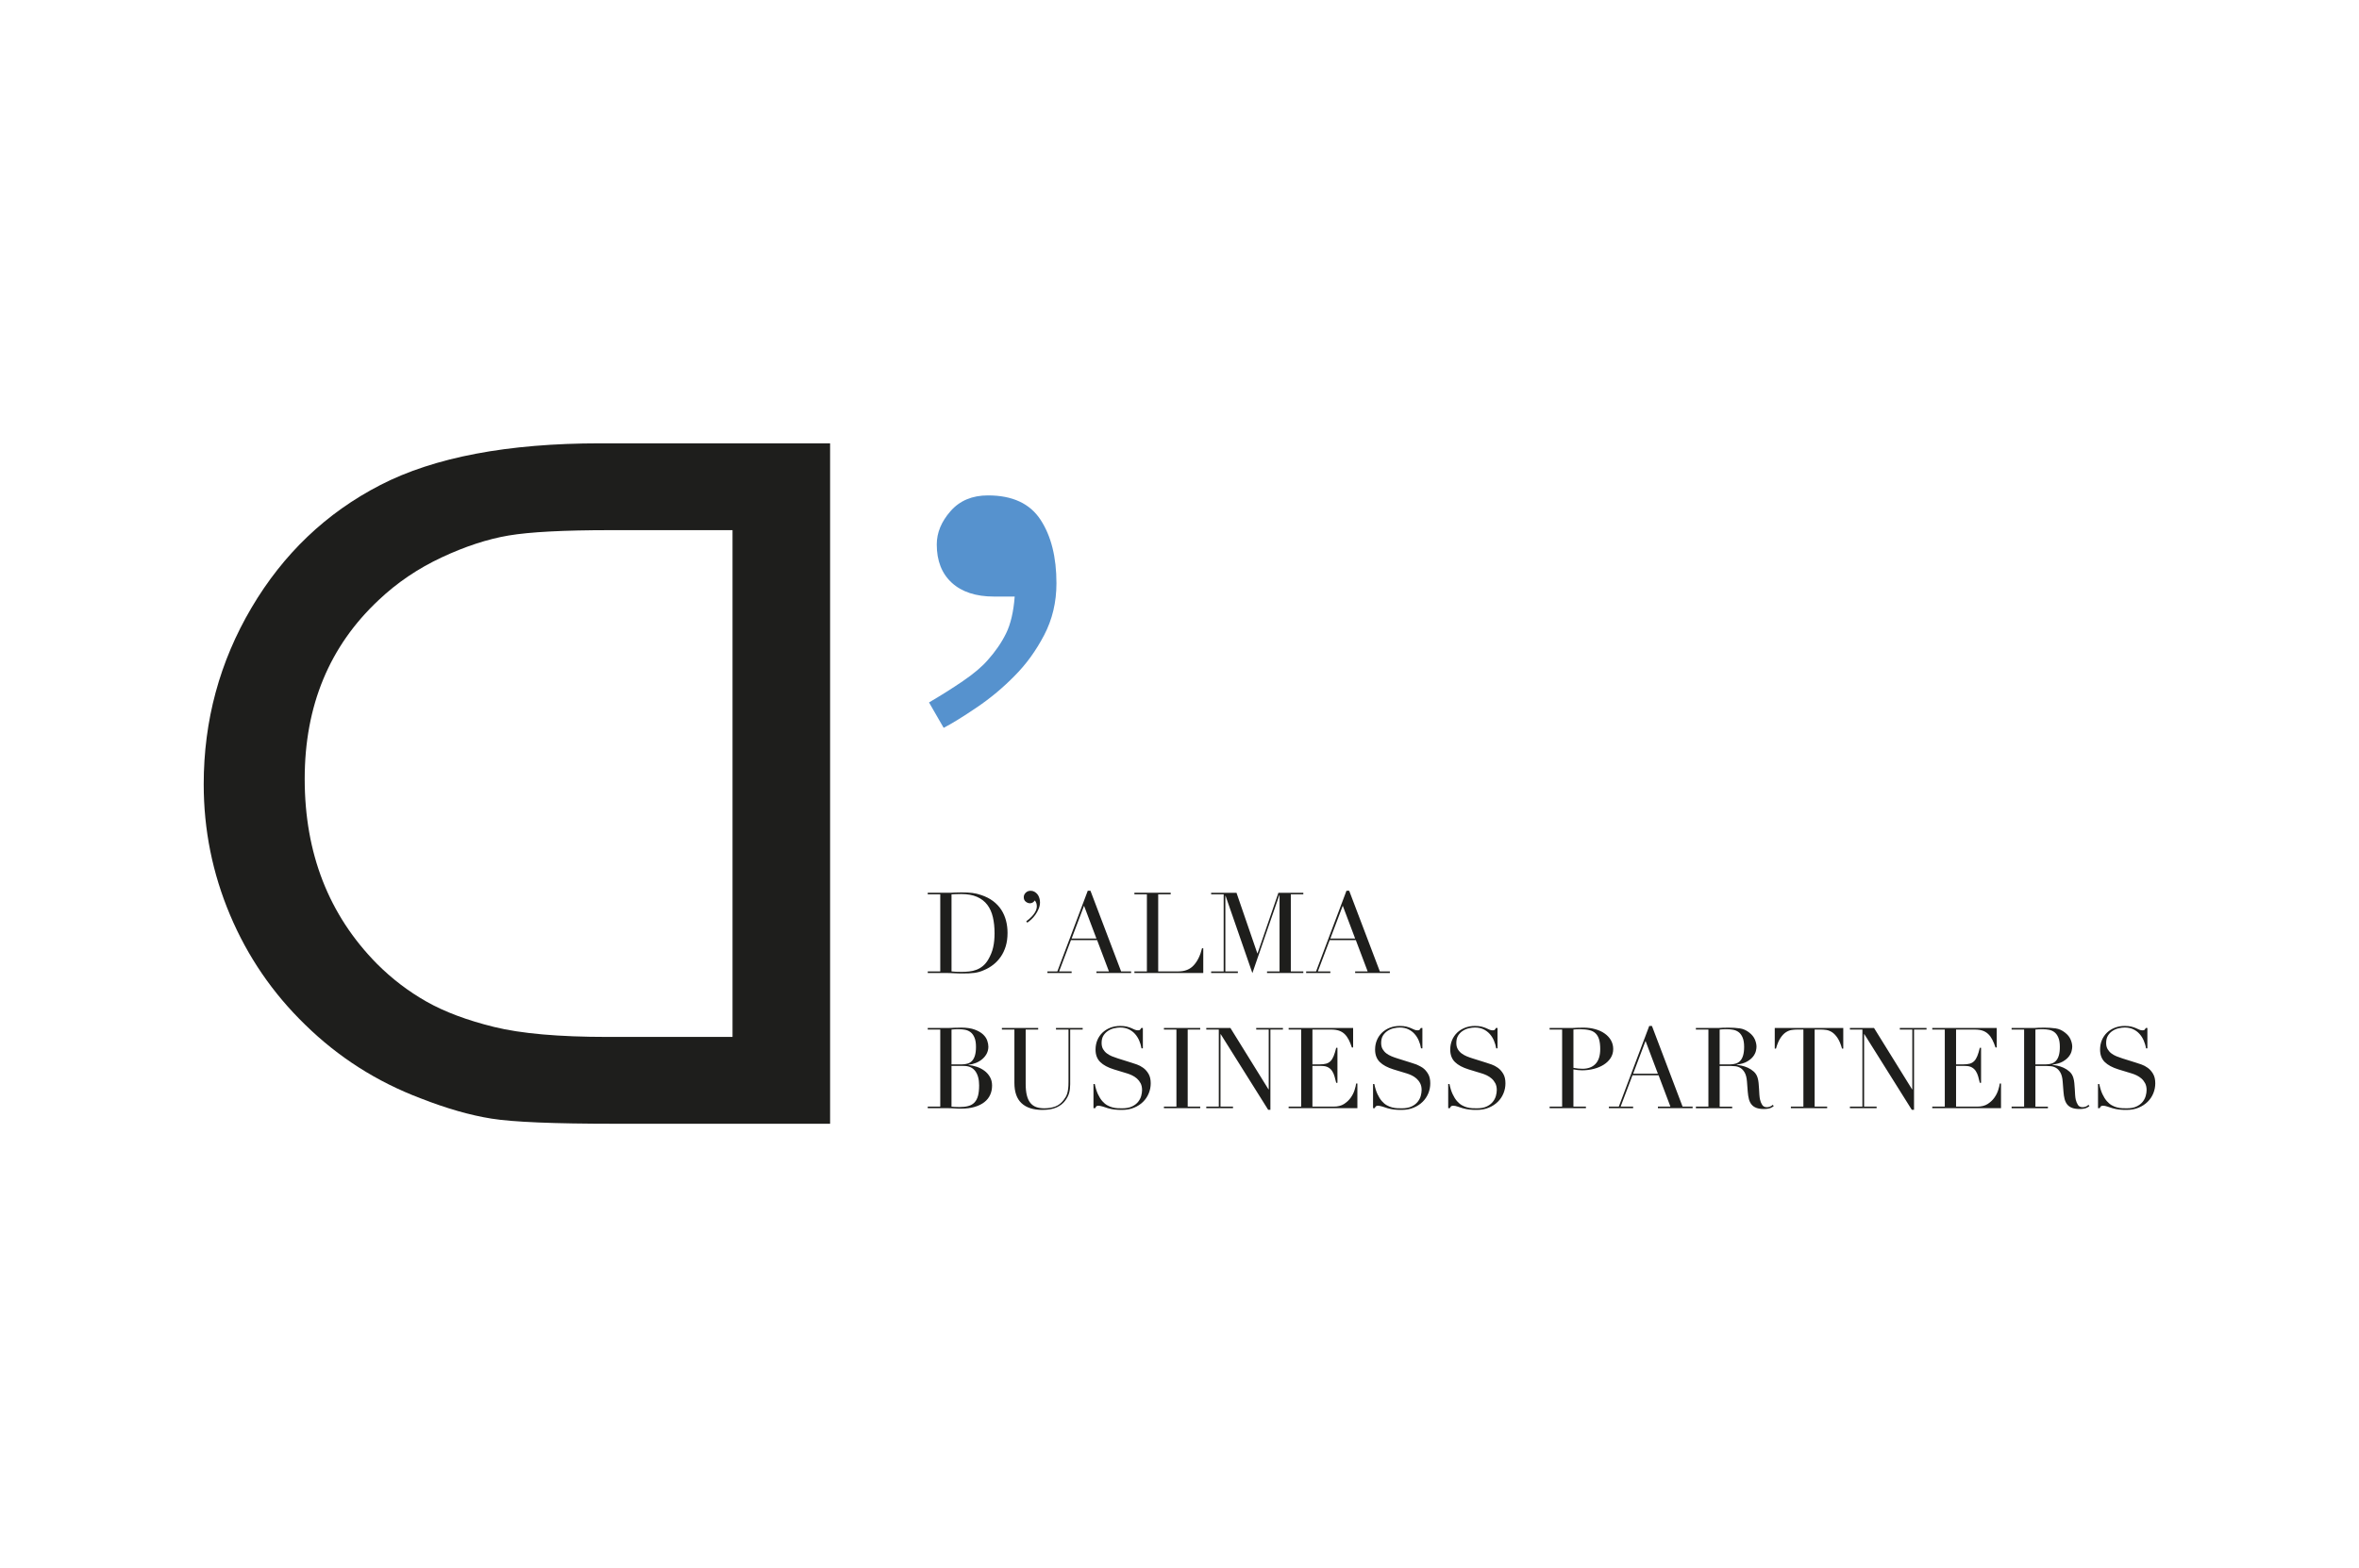
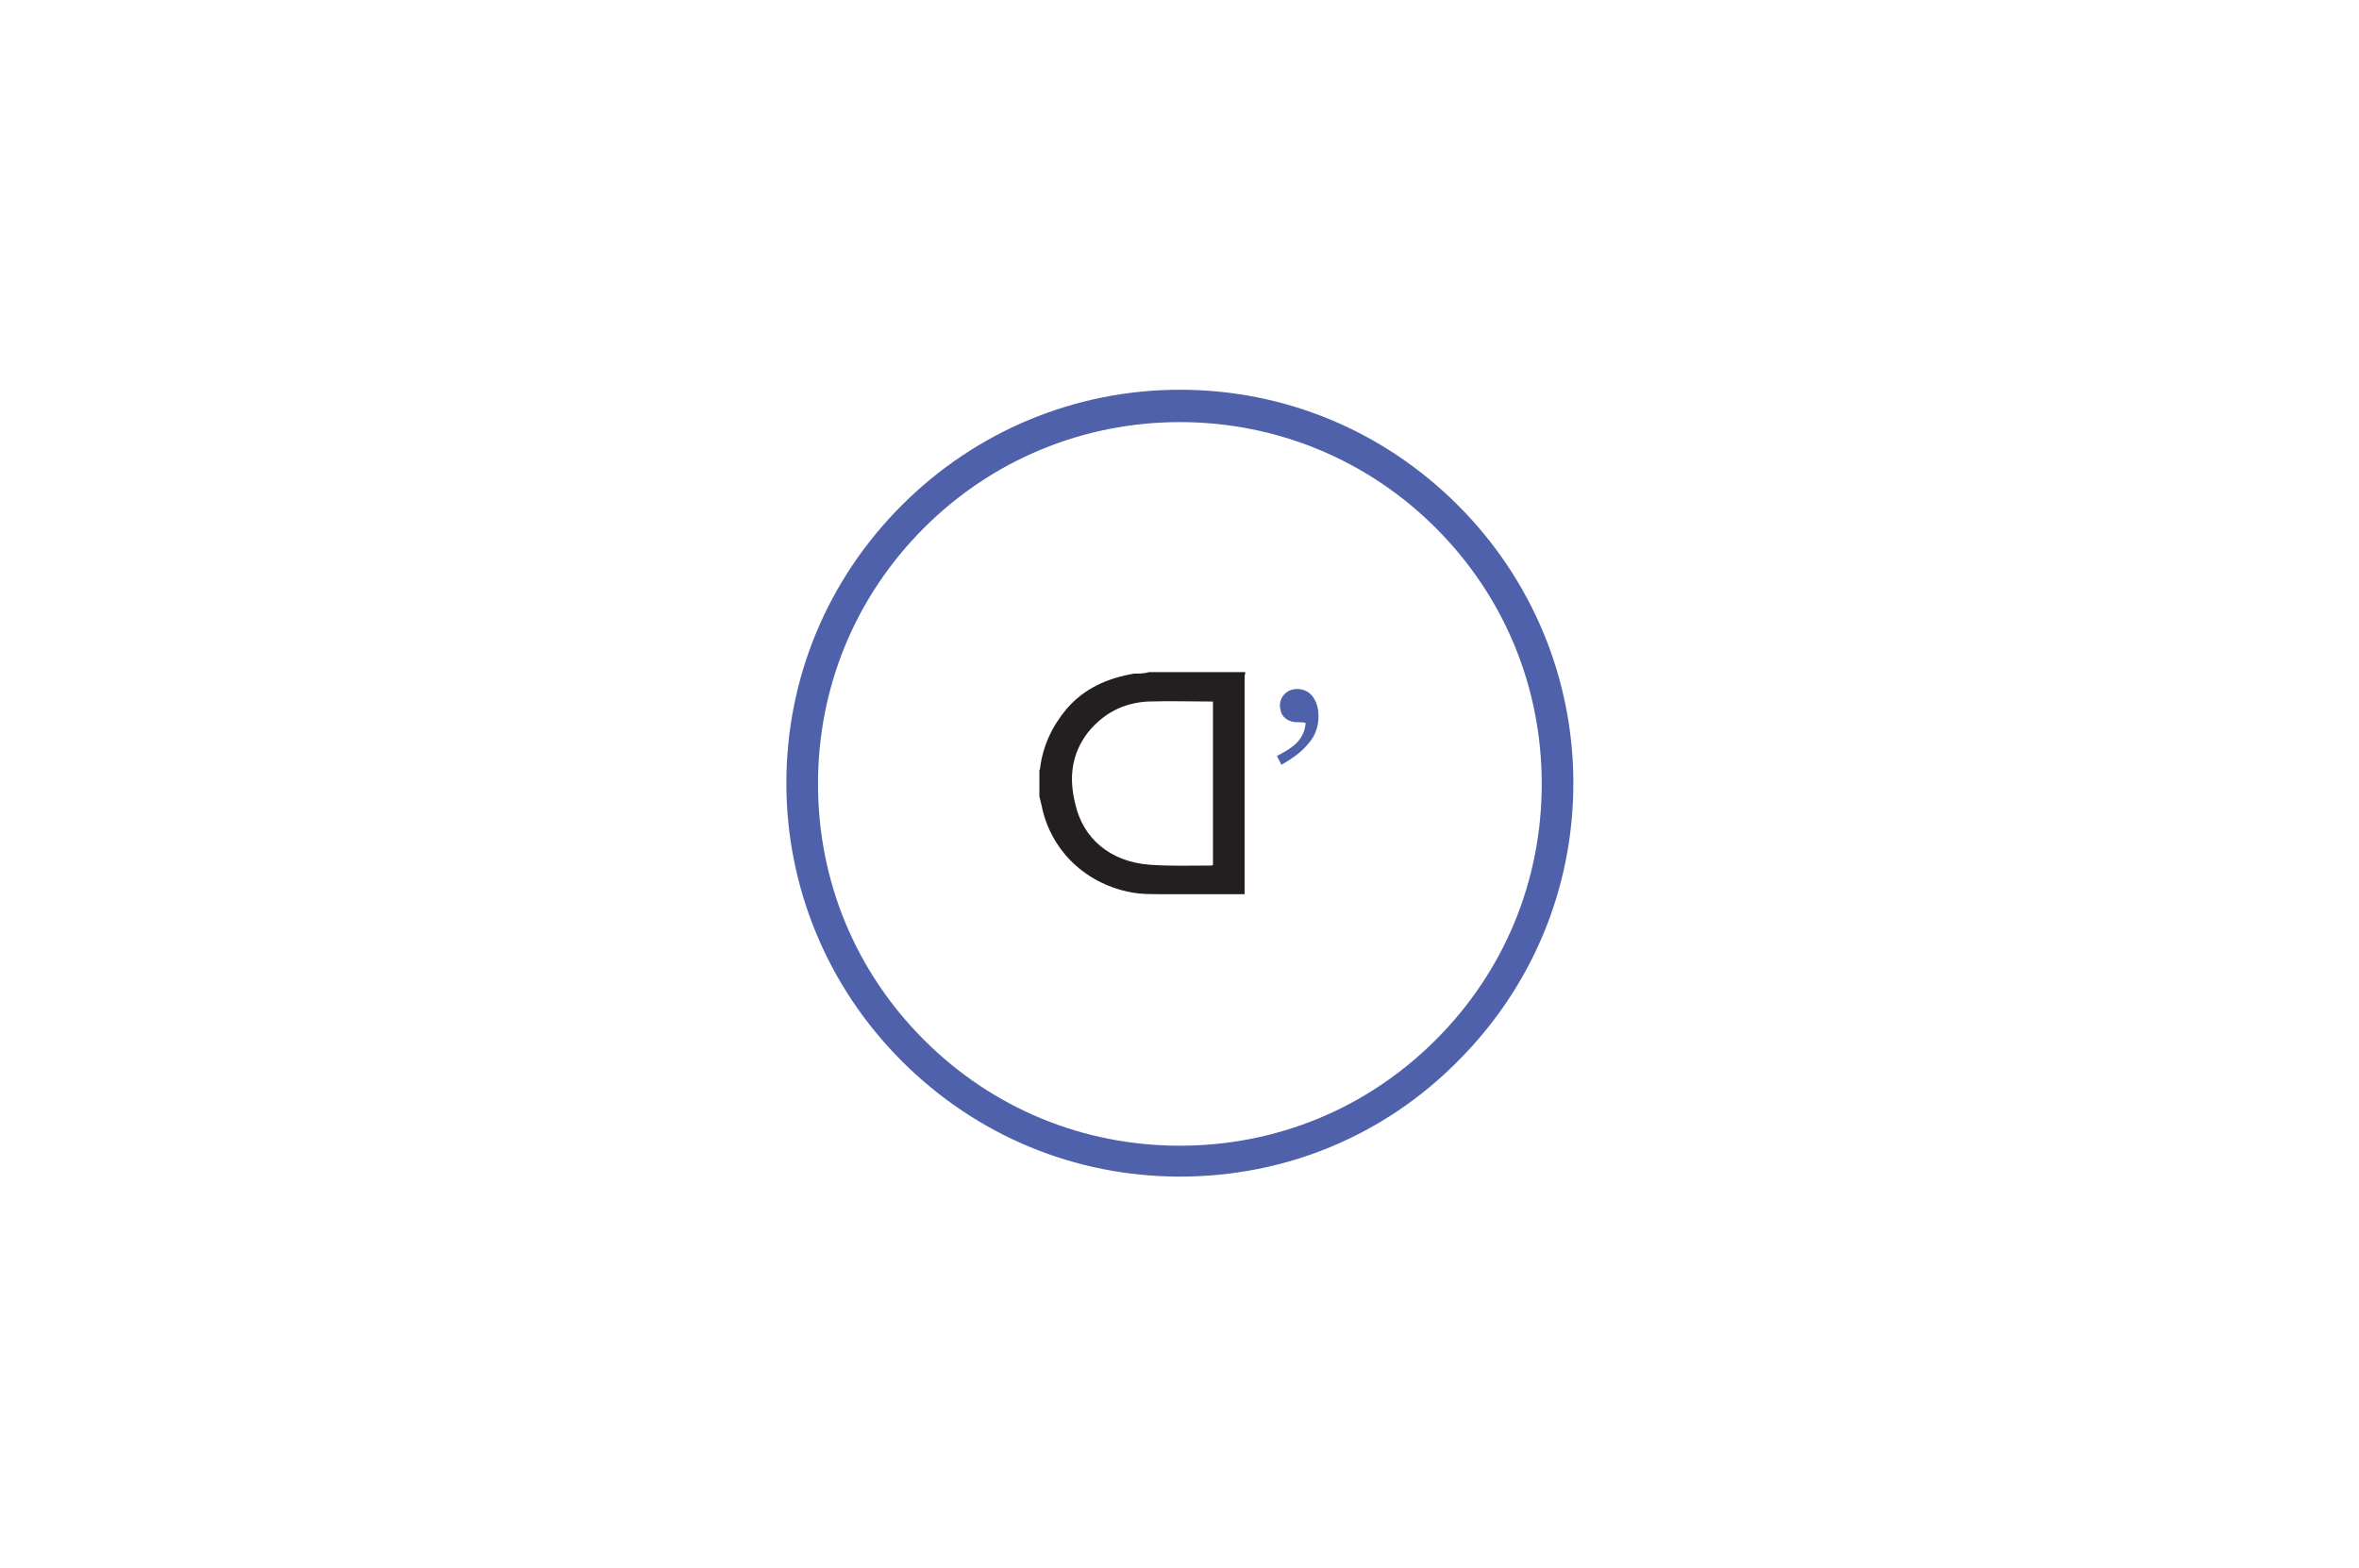
- <svg xmlns="http://www.w3.org/2000/svg" width="320.7" height="213.076" viewBox="0 0 320.7 213.076">
-   <path fill="#1E1E1C" d="M83.538 152.797c-8.227 0-13.795-.23-16.715-.697-2.918-.463-6.121-1.381-9.617-2.751-5.967-2.254-11.207-5.595-15.717-10.016-4.42-4.288-7.826-9.263-10.213-14.923-2.389-5.658-3.582-11.583-3.582-17.772 0-8.666 2.166-16.669 6.5-24.008s10.17-12.9 17.508-16.68c7.34-3.782 17.311-5.671 29.912-5.671h31.236v92.518h-29.312zm-14.393-79.984c-2.873.488-5.912 1.483-9.117 2.985-3.209 1.503-6.047 3.426-8.525 5.77-6.719 6.279-10.08 14.392-10.08 24.339 0 10.125 3.275 18.503 9.816 25.136 2.033 2.035 4.275 3.749 6.73 5.14 2.455 1.393 5.516 2.543 9.188 3.448 3.67.907 8.82 1.36 15.451 1.36h16.977v-68.906h-16.579c-6.367 0-10.986.243-13.861.728" />
-   <path fill="#5692CE" d="M143.622 79.299c0 2.575-.557 4.928-1.67 7.053-1.111 2.127-2.447 3.971-4.008 5.532-1.561 1.599-3.277 3.033-5.15 4.3-1.873 1.27-3.375 2.195-4.506 2.78l-1.99-3.453c1.598-.936 3.133-1.9 4.594-2.896 1.463-.996 2.584-1.942 3.367-2.839 1.053-1.169 1.893-2.39 2.516-3.656.623-1.27 1.014-2.937 1.17-5.006h-2.811c-2.455 0-4.369-.623-5.736-1.872-1.365-1.249-2.047-2.985-2.047-5.21 0-1.599.623-3.11 1.875-4.534 1.246-1.426 2.943-2.138 5.09-2.138 3.316 0 5.697 1.104 7.141 3.309 1.442 2.202 2.165 5.08 2.165 8.63" />
-   <path fill="#1E1E1C" d="M126.125 132.084h1.701v-10.479h-1.701v-.214h2.848l.432-.008.428-.022.43-.007.428-.01c.309 0 .58.006.818.017.24.012.465.028.676.053.209.027.406.063.596.107.189.047.391.104.607.177.621.206 1.16.479 1.615.819.455.343.826.738 1.119 1.187.291.451.504.94.643 1.474.139.53.207 1.084.207 1.671 0 .672-.082 1.277-.244 1.813-.166.534-.389 1.012-.676 1.424-.285.415-.621.773-1.004 1.073-.383.301-.791.544-1.232.728-.244.112-.477.198-.697.261-.219.062-.441.106-.676.138-.227.03-.48.051-.756.062-.275.008-.594.015-.951.015l-.488-.009-.521-.022-.512-.022-.484-.009h-2.604v-.217zm3.231 0c.176.021.377.037.607.046.229.012.482.017.758.017.346 0 .693-.019 1.035-.054.34-.037.666-.113.979-.23s.604-.286.873-.506c.271-.219.514-.507.729-.864.324-.552.553-1.115.682-1.693.129-.576.189-1.208.189-1.891 0-.807-.074-1.541-.229-2.2-.154-.658-.404-1.222-.758-1.685-.354-.465-.82-.825-1.402-1.08s-1.303-.383-2.158-.383c-.256 0-.488.004-.697.015l-.607.03v10.478zM139.514 125.268c.297-.216.539-.421.727-.621.189-.199.338-.386.443-.565.109-.179.18-.34.215-.479.037-.146.053-.268.053-.37 0-.327-.09-.593-.275-.799-.172.258-.393.383-.656.383-.195 0-.385-.069-.568-.214-.182-.14-.275-.346-.275-.613 0-.229.09-.438.27-.611.178-.173.4-.261.666-.261.195 0 .369.047.527.138.156.091.293.21.406.352.113.145.195.313.252.507.059.193.086.389.086.582 0 .296-.063.59-.184.881-.123.292-.27.559-.445.802-.174.247-.361.461-.566.646-.205.183-.383.327-.535.428l-.141-.186zM142.393 132.084h1.35l4.135-10.968h.367l4.168 10.968h1.361v.214h-4.717v-.214h1.701l-1.609-4.259h-3.553l-1.611 4.259h1.701v.214h-3.293v-.214zm4.979-8.931l-1.686 4.458h3.371l-1.685-4.458zM154.219 132.084h1.699v-10.479h-1.699v-.214h4.934v.214h-1.699v10.479h2.727c.896 0 1.602-.279 2.111-.843.512-.563.883-1.327 1.119-2.299h.17v3.355h-9.361v-.213zM164.653 132.084h1.701v-10.479h-1.701v-.213h3.445l2.836 8.24h.027l2.836-8.24h3.385v.213h-1.699v10.479h1.699v.214h-4.932v-.214h1.7v-10.386h-.03l-3.662 10.616-3.644-10.508h-.031v10.278h1.701v.214h-3.631zM177.567 132.084h1.348l4.135-10.968h.369l4.166 10.968h1.363v.214h-4.719v-.214h1.701l-1.609-4.259h-3.553l-1.609 4.259h1.699v.214h-3.291v-.214zm4.978-8.931l-1.688 4.458h3.371l-1.683-4.458zM126.125 150.468h1.701v-10.479h-1.701v-.214h2.68l.469-.009.482-.022.475-.008.445-.011c.744 0 1.357.093 1.836.271.482.178.859.399 1.137.658.275.26.463.541.564.842.102.303.154.574.154.821 0 .335-.078.649-.221.934-.148.286-.35.537-.6.749-.248.217-.539.389-.865.522-.326.132-.67.219-1.025.26v.03c.367.031.74.111 1.123.238.383.126.73.308 1.041.535.313.23.566.513.76.853.195.337.289.724.289 1.162 0 .461-.084.883-.258 1.266s-.432.712-.783.985c-.346.275-.785.494-1.316.652-.529.158-1.148.236-1.852.236l-.424-.006-.436-.022-.473-.025-.523-.006h-2.68v-.212zm3.231-5.744h1.41c.285 0 .547-.037.781-.109.234-.07.438-.195.605-.375.168-.179.301-.424.391-.728.09-.305.139-.693.139-1.165 0-.528-.068-.956-.209-1.277-.135-.323-.314-.566-.535-.729-.217-.162-.465-.27-.734-.323-.271-.049-.539-.074-.807-.074l-.557.007c-.188.006-.352.019-.484.039v4.734zm0 5.744l.408.037s.357.024.633.024c.482 0 .895-.047 1.234-.14.342-.091.623-.253.842-.481.221-.23.381-.533.484-.912.102-.376.152-.852.152-1.426 0-.816-.174-1.458-.52-1.93-.348-.469-.863-.705-1.547-.705h-1.688v5.533zM136.204 139.775h4.934v.214h-1.699v7.4c0 .613.053 1.13.16 1.554s.268.765.482 1.026c.215.259.48.446.795.56.318.113.682.167 1.09.167.572 0 1.078-.085 1.516-.251.438-.169.816-.47 1.133-.897.104-.132.193-.266.268-.399.078-.134.145-.288.201-.467.055-.179.098-.393.129-.642.033-.251.047-.56.047-.928v-7.123h-1.701v-.214h3.629v.214h-1.699v7.43c0 .43-.045.818-.137 1.17-.092.354-.281.719-.566 1.095-.275.368-.658.665-1.148.889-.49.225-1.141.34-1.945.34-1.227 0-2.164-.303-2.811-.905-.65-.601-.977-1.526-.977-2.771v-7.246h-1.699v-.216zM148.659 147.39h.17c.111.55.258 1.015.436 1.391.178.381.375.689.588.938.215.244.439.433.676.564.234.134.473.23.711.29.24.064.471.099.689.109l.619.015c.541 0 .988-.08 1.334-.245.35-.162.623-.37.83-.619.203-.253.348-.521.43-.813.078-.293.119-.56.119-.805 0-.358-.066-.663-.197-.92-.135-.255-.303-.471-.506-.65-.207-.179-.428-.322-.668-.436-.238-.113-.467-.2-.68-.262l-1.764-.537c-.828-.255-1.451-.59-1.875-1.008-.424-.42-.635-.981-.635-1.688 0-.458.082-.887.242-1.279.164-.394.395-.732.691-1.019.297-.283.65-.508 1.063-.673.414-.162.867-.245 1.357-.245.357 0 .654.029.896.091.238.062.447.13.619.206l.467.21c.139.06.279.09.422.09.133 0 .225-.019.268-.053.047-.037.109-.126.191-.27h.217v2.775h-.186c-.061-.371-.166-.725-.313-1.066-.15-.344-.34-.644-.574-.903-.236-.261-.52-.471-.852-.629s-.717-.237-1.156-.237c-.246 0-.516.033-.813.1-.295.065-.57.181-.826.346-.254.162-.469.378-.637.642-.17.27-.252.603-.252 1.012 0 .327.066.605.197.838.135.227.305.422.516.58.209.158.443.29.703.397.262.106.523.201.789.283l1.854.583.736.244c.295.102.584.258.863.459.281.204.523.476.721.813.201.338.299.768.299 1.286 0 .481-.09.938-.27 1.37-.178.437-.434.819-.771 1.15-.336.331-.746.599-1.225.796-.48.202-1.021.301-1.627.301l-.563-.009c-.164-.004-.316-.018-.461-.039l-.43-.067-.477-.115-.658-.214s-.438-.123-.613-.123c-.152 0-.256.032-.313.092l-.146.245h-.229v-3.292zM158.233 150.468h1.699v-10.479h-1.699v-.214h4.932v.214h-1.7v10.479h1.7v.214h-4.932zM163.991 150.468h1.701v-10.479h-1.701v-.214h3.281l5.176 8.349h.031v-8.135h-1.699v-.214h3.631v.214h-1.703v10.907h-.305l-6.449-10.28h-.03v9.852h1.7v.214h-3.633zM175.188 150.468h1.703v-10.479h-1.703v-.214h8.766v2.649h-.17c-.133-.398-.275-.748-.428-1.051-.156-.301-.338-.556-.551-.766-.217-.208-.471-.364-.768-.467-.297-.102-.652-.152-1.072-.152h-2.543v4.734h.996c.338 0 .621-.031.855-.093.236-.062.439-.177.607-.346s.311-.397.428-.689.232-.664.346-1.123h.168v4.763h-.168c-.072-.296-.146-.584-.223-.858-.076-.277-.184-.521-.322-.736-.137-.214-.32-.385-.551-.512-.229-.128-.527-.193-.895-.193h-1.242v5.532h2.895c.563 0 1.031-.121 1.402-.358.373-.242.676-.526.912-.859.234-.332.408-.678.52-1.035.113-.358.186-.652.213-.889h.17v3.355h-9.346v-.213zM186.665 147.39h.168c.111.55.258 1.015.438 1.391.176.381.373.689.588.938.215.244.438.433.676.564.234.134.473.23.711.29.238.064.471.099.689.109l.619.015c.543 0 .988-.08 1.334-.245.35-.162.621-.37.826-.619.205-.253.35-.521.432-.813.078-.293.121-.56.121-.805 0-.358-.066-.663-.199-.92-.133-.255-.303-.471-.506-.65-.203-.179-.426-.322-.666-.436-.238-.113-.467-.2-.68-.262l-1.766-.537c-.826-.255-1.451-.59-1.873-1.008-.424-.42-.637-.981-.637-1.688 0-.458.08-.887.244-1.279.164-.394.395-.732.689-1.019.297-.283.65-.508 1.064-.673.414-.162.867-.245 1.355-.245.359 0 .656.029.898.091.238.062.443.13.619.206l.467.21c.137.06.277.09.422.09.131 0 .219-.019.268-.053.047-.037.109-.126.191-.27h.213v2.775h-.184c-.059-.371-.166-.725-.313-1.066-.148-.344-.338-.644-.574-.903-.236-.261-.518-.471-.85-.629s-.717-.237-1.158-.237c-.244 0-.514.033-.813.1-.293.065-.57.181-.824.346-.256.162-.469.378-.639.642-.168.27-.25.603-.25 1.012 0 .327.064.605.197.838.133.227.305.422.514.58.211.158.445.29.703.397.262.106.523.201.791.283l1.854.583.734.244s.584.258.865.459c.281.204.521.476.719.813.203.338.301.768.301 1.286 0 .481-.09.938-.268 1.37-.182.437-.438.819-.773 1.15-.338.331-.746.599-1.227.796-.479.202-1.02.301-1.625.301l-.566-.009c-.162-.004-.314-.018-.459-.039l-.43-.067c-.141-.026-.301-.065-.475-.115l-.658-.214s-.439-.123-.611-.123c-.154 0-.26.032-.314.092-.057.06-.105.143-.146.245h-.229v-3.292zM196.881 147.39h.17c.111.55.256 1.015.436 1.391.178.381.375.689.588.938.215.244.439.433.676.564.234.134.473.23.711.29.238.064.473.099.689.109l.619.015c.543 0 .988-.08 1.334-.245.348-.162.623-.37.826-.619.207-.253.348-.521.432-.813.08-.293.121-.56.121-.805 0-.358-.066-.663-.197-.92-.135-.255-.303-.471-.508-.65-.205-.179-.426-.322-.666-.436-.238-.113-.467-.2-.682-.262l-1.762-.537c-.826-.255-1.453-.59-1.875-1.008-.424-.42-.637-.981-.637-1.688 0-.458.082-.887.244-1.279.164-.394.395-.732.691-1.019.295-.283.65-.508 1.064-.673.412-.162.865-.245 1.355-.245.357 0 .656.029.896.091.238.062.445.13.619.206l.467.21c.139.06.279.09.422.09.131 0 .223-.019.268-.053.047-.037.109-.126.191-.27h.213v2.775h-.18c-.063-.371-.17-.725-.314-1.066-.148-.344-.34-.644-.574-.903-.24-.261-.521-.471-.852-.629-.334-.158-.717-.237-1.156-.237-.246 0-.518.033-.814.1-.293.065-.568.181-.824.346-.256.162-.469.378-.639.642-.168.27-.25.603-.25 1.012 0 .327.066.605.197.838.131.227.305.422.514.58.211.158.445.29.705.397.26.106.521.201.789.283l1.854.583.734.244c.297.102.586.258.865.459.283.204.521.476.721.813.201.338.299.768.299 1.286 0 .481-.09.938-.268 1.37-.18.437-.436.819-.773 1.15-.336.331-.746.599-1.227.796-.48.202-1.02.301-1.625.301l-.564-.009c-.164-.004-.316-.018-.459-.039l-.43-.067-.475-.115-.66-.214c-.234-.082-.438-.123-.613-.123-.152 0-.254.032-.313.092-.055.06-.105.143-.146.245h-.229v-3.292zM210.667 150.468h1.701v-10.48h-1.701v-.212h2.881l.43-.009.43-.022.42-.008.42-.009c.584 0 1.123.068 1.617.208.496.138.924.333 1.285.591.363.253.648.56.854.917.203.358.307.758.307 1.195 0 .459-.121.866-.355 1.227-.234.356-.545.658-.934.901-.387.247-.84.436-1.355.567-.518.134-1.057.198-1.615.198-.145 0-.328-.011-.551-.035l-.598-.087v5.058h1.699v.214h-4.934v-.214zm3.234-5.272c.201.041.416.072.643.093.225.021.424.031.596.031.756 0 1.346-.223 1.77-.665.424-.446.637-1.117.637-2.017 0-.521-.053-.954-.152-1.302-.104-.348-.264-.622-.484-.834-.217-.209-.504-.357-.857-.436-.352-.085-.773-.124-1.262-.124l-.531.015-.357.029v5.21zM218.725 150.468h1.348l4.137-10.969h.367l4.166 10.969h1.365v.214h-4.719v-.214h1.701l-1.609-4.261h-3.551l-1.611 4.261h1.701v.214h-3.295v-.214zm4.981-8.932l-1.686 4.459h3.369l-1.683-4.459zM230.551 150.468h1.703v-10.48h-1.703v-.212h2.912l.365-.009.369-.024.369-.006.365-.009c.604 0 1.135.035 1.598.101.455.066.885.258 1.283.574.357.274.609.587.76.935.145.348.219.675.219.981 0 .154-.025.35-.082.588-.057.241-.182.488-.369.737-.188.248-.461.479-.82.687-.355.212-.83.35-1.424.422v.031c.166.021.385.06.668.115.279.058.566.153.857.283.289.132.559.309.805.529.244.22.42.502.52.848.061.206.105.438.131.697l.061.807.045.794c.018.258.047.472.088.646.057.266.156.504.289.72.135.214.346.323.643.323.133 0 .271-.026.416-.078.141-.052.27-.134.385-.245l.135.167-.176.13-.252.131c-.104.041-.23.076-.377.099-.148.025-.328.042-.545.042-.406 0-.746-.054-1.016-.154-.271-.104-.488-.253-.652-.453-.164-.199-.285-.446-.361-.734-.074-.292-.129-.632-.16-1.021l-.105-1.393c-.043-.511-.145-.91-.307-1.195-.164-.286-.355-.496-.574-.628-.223-.134-.449-.212-.684-.236-.234-.027-.438-.039-.611-.039h-1.533v5.53h1.699v.214h-4.932v-.215zm3.233-5.744h1.41c.285 0 .547-.035.779-.109.236-.072.439-.195.605-.375.17-.177.301-.421.391-.728.092-.307.141-.689.141-1.165 0-.53-.07-.956-.209-1.277-.137-.323-.316-.566-.535-.729s-.467-.271-.736-.321c-.27-.051-.539-.076-.805-.076l-.559.007c-.188.004-.35.019-.482.037v4.736zM243.467 150.468h1.699v-10.479h-.891c-.205 0-.434.017-.688.054-.258.034-.512.136-.775.298-.26.162-.512.422-.75.773-.24.354-.445.84-.621 1.463h-.168v-2.802h9.314v2.802h-.168c-.174-.623-.383-1.108-.621-1.463-.24-.352-.49-.611-.75-.773-.262-.162-.52-.264-.775-.298-.256-.037-.482-.054-.688-.054h-.889v10.479h1.701v.214h-4.932v-.214zM251.491 150.468h1.699v-10.479h-1.699v-.214h3.279l5.176 8.349h.031v-8.135h-1.701v-.214h3.631v.214h-1.699v10.907h-.307l-6.447-10.28h-.034v9.852h1.702v.214h-3.631zM262.688 150.468h1.701v-10.479h-1.701v-.214h8.764v2.649h-.168c-.135-.398-.275-.748-.43-1.051-.152-.301-.336-.556-.553-.766-.213-.208-.467-.364-.766-.467-.293-.102-.65-.152-1.07-.152h-2.543v4.734h.994c.338 0 .623-.031.857-.093.236-.062.438-.177.607-.346.168-.169.309-.397.428-.689.117-.292.232-.664.344-1.123h.168v4.763h-.168c-.07-.296-.145-.584-.221-.858-.076-.277-.184-.521-.324-.736-.135-.214-.32-.385-.549-.512-.232-.128-.529-.193-.896-.193h-1.24v5.532h2.893c.563 0 1.029-.121 1.402-.358.375-.242.68-.526.914-.859.234-.332.406-.678.52-1.035.113-.358.184-.652.213-.889h.168v3.355h-9.344v-.213zM273.473 150.468h1.701v-10.48h-1.701v-.212h2.91l.369-.009.367-.024.367-.006.367-.009c.604 0 1.135.035 1.594.101.461.066.889.258 1.287.574.357.274.609.587.758.935s.223.675.223.981c0 .154-.027.35-.086.588-.055.241-.178.488-.367.737-.189.248-.461.479-.816.687-.361.212-.834.35-1.426.422v.031c.162.021.385.06.666.115.279.058.568.153.855.283.293.132.561.309.805.529.246.22.42.502.521.848.063.206.105.438.131.697l.063.807.045.794c.016.258.043.472.084.646.063.266.158.504.291.72.133.214.35.323.643.323.135 0 .27-.026.414-.078s.271-.134.383-.245l.137.167-.174.13-.252.131c-.104.041-.229.076-.375.099-.15.025-.33.042-.547.042-.406 0-.748-.054-1.018-.154-.271-.104-.488-.253-.652-.453-.16-.199-.281-.446-.359-.734-.076-.292-.131-.632-.158-1.021l-.109-1.393c-.039-.511-.145-.91-.307-1.195-.162-.286-.354-.496-.574-.628-.221-.134-.447-.212-.682-.236-.234-.027-.439-.039-.613-.039h-1.529v5.53h1.699v.214h-4.934v-.215zm3.235-5.744h1.406c.287 0 .547-.035.781-.109.234-.072.438-.195.605-.375.168-.177.301-.421.391-.728.092-.307.139-.689.139-1.165 0-.53-.068-.956-.207-1.277-.137-.323-.318-.566-.535-.729-.219-.162-.467-.271-.738-.321-.27-.051-.537-.076-.803-.076l-.559.007-.48.037v4.736zM285.221 147.39h.168c.113.55.26 1.015.439 1.391.178.381.375.689.59.938.213.244.438.433.674.564.232.134.471.23.713.29.238.064.469.099.688.109l.621.015c.543 0 .984-.08 1.332-.245.348-.162.621-.37.828-.619.205-.253.346-.521.428-.813.082-.293.123-.56.123-.805 0-.358-.066-.663-.199-.92-.133-.255-.301-.471-.504-.65-.207-.179-.428-.322-.668-.436s-.467-.2-.682-.262l-1.762-.537c-.826-.255-1.453-.59-1.877-1.008-.424-.42-.633-.981-.633-1.688 0-.458.078-.887.242-1.279.164-.394.393-.732.691-1.019.295-.283.65-.508 1.063-.673.412-.162.865-.245 1.357-.245.355 0 .656.029.895.091.24.062.447.13.621.206l.467.21c.139.06.279.09.42.09.135 0 .223-.019.27-.053.049-.037.109-.126.191-.27h.215v2.775h-.186c-.057-.371-.164-.725-.313-1.066-.148-.344-.34-.644-.574-.903-.236-.261-.518-.471-.85-.629-.334-.158-.719-.237-1.156-.237-.246 0-.516.033-.813.1-.299.065-.57.181-.828.346-.256.162-.467.378-.635.642-.17.27-.252.603-.252 1.012 0 .327.066.605.197.838.133.227.305.422.514.58s.445.29.705.397c.262.106.523.201.789.283l1.854.583.736.244c.295.102.584.258.863.459.283.204.523.476.721.813.199.338.301.768.301 1.286 0 .481-.094.938-.27 1.37-.18.437-.438.819-.773 1.15-.338.331-.748.599-1.225.796-.482.202-1.023.301-1.625.301l-.568-.009c-.16-.004-.314-.018-.457-.039l-.432-.067c-.141-.026-.301-.065-.473-.115l-.66-.214c-.234-.082-.439-.123-.611-.123-.152 0-.258.032-.316.092-.055.06-.104.143-.143.245h-.232v-3.292z" />
+ <svg xmlns="http://www.w3.org/2000/svg" version="1.1" id="Layer_1" x="0px" y="0px" width="320.7" height="213.076" viewBox="0 0 320.7 213.1" style="enable-background:new 0 0 320.7 213.1;" xml:space="preserve">
+   <style type="text/css">
+ 	.st0{fill:#4F61AB;}
+ 	.st1{fill:#231F20;}
+ </style>
+   <g>
+     <path class="st0" d="M160.4,57.4c-13.1,0-25.5,5.1-34.8,14.4c-9.3,9.3-14.4,21.6-14.4,34.8s5.1,25.5,14.4,34.8   c9.3,9.3,21.6,14.4,34.8,14.4s25.5-5.1,34.8-14.4c9.3-9.3,14.4-21.6,14.4-34.8s-5.1-25.5-14.4-34.8   C185.9,62.5,173.5,57.4,160.4,57.4L160.4,57.4z M160.4,160c-14.3,0-27.7-5.6-37.8-15.7c-10.1-10.1-15.7-23.6-15.7-37.8   c0-14.3,5.6-27.7,15.7-37.8c10.1-10.1,23.6-15.7,37.8-15.7c14.3,0,27.7,5.6,37.8,15.7c10.1,10.1,15.7,23.6,15.7,37.8   c0,14.3-5.6,27.7-15.7,37.8C188.1,154.5,174.7,160,160.4,160L160.4,160z" />
+   </g>
+   <g>
+     <path class="st1" d="M156.2,91.4c4.4,0,8.8,0,13.1,0c0,0.2-0.1,0.4-0.1,0.6c0,9.7,0,19.3,0,29c0,0.2,0,0.4,0,0.6   c-0.2,0-0.3,0-0.5,0c-3.5,0-7,0-10.4,0c-1.2,0-2.4,0-3.5-0.1c-6.6-0.8-11.7-5.4-13.1-11.5c-0.1-0.6-0.3-1.2-0.4-1.7   c0-1.2,0-2.4,0-3.6c0.1-0.1,0.1-0.2,0.1-0.3c0.4-3,1.6-5.6,3.6-8c2.4-2.8,5.6-4.2,9.2-4.8C154.9,91.6,155.6,91.6,156.2,91.4z    M164.9,95.4c-3,0-5.9-0.1-8.9,0c-3.3,0.2-6,1.6-8.1,4.2c-2.3,3-2.6,6.3-1.7,9.8c1,4.4,4.5,7.8,10.2,8.2c2.8,0.2,5.5,0.1,8.3,0.1   c0.1,0,0.1,0,0.2-0.1C164.9,110.2,164.9,102.8,164.9,95.4z" />
+     <path class="st0" d="M177.5,98.3c-0.5-0.1-1-0.1-1.5-0.1c-1.3-0.2-2-1-2-2.4c0.1-1.2,1-2,2.1-2.1c1.7-0.1,2.8,1,3.1,2.9   c0.2,1.7-0.2,3.3-1.4,4.6c-1,1.2-2.2,2-3.6,2.8c-0.2-0.4-0.4-0.8-0.6-1.2C175.5,101.8,177.3,100.8,177.5,98.3z" />
+   </g>
</svg>
